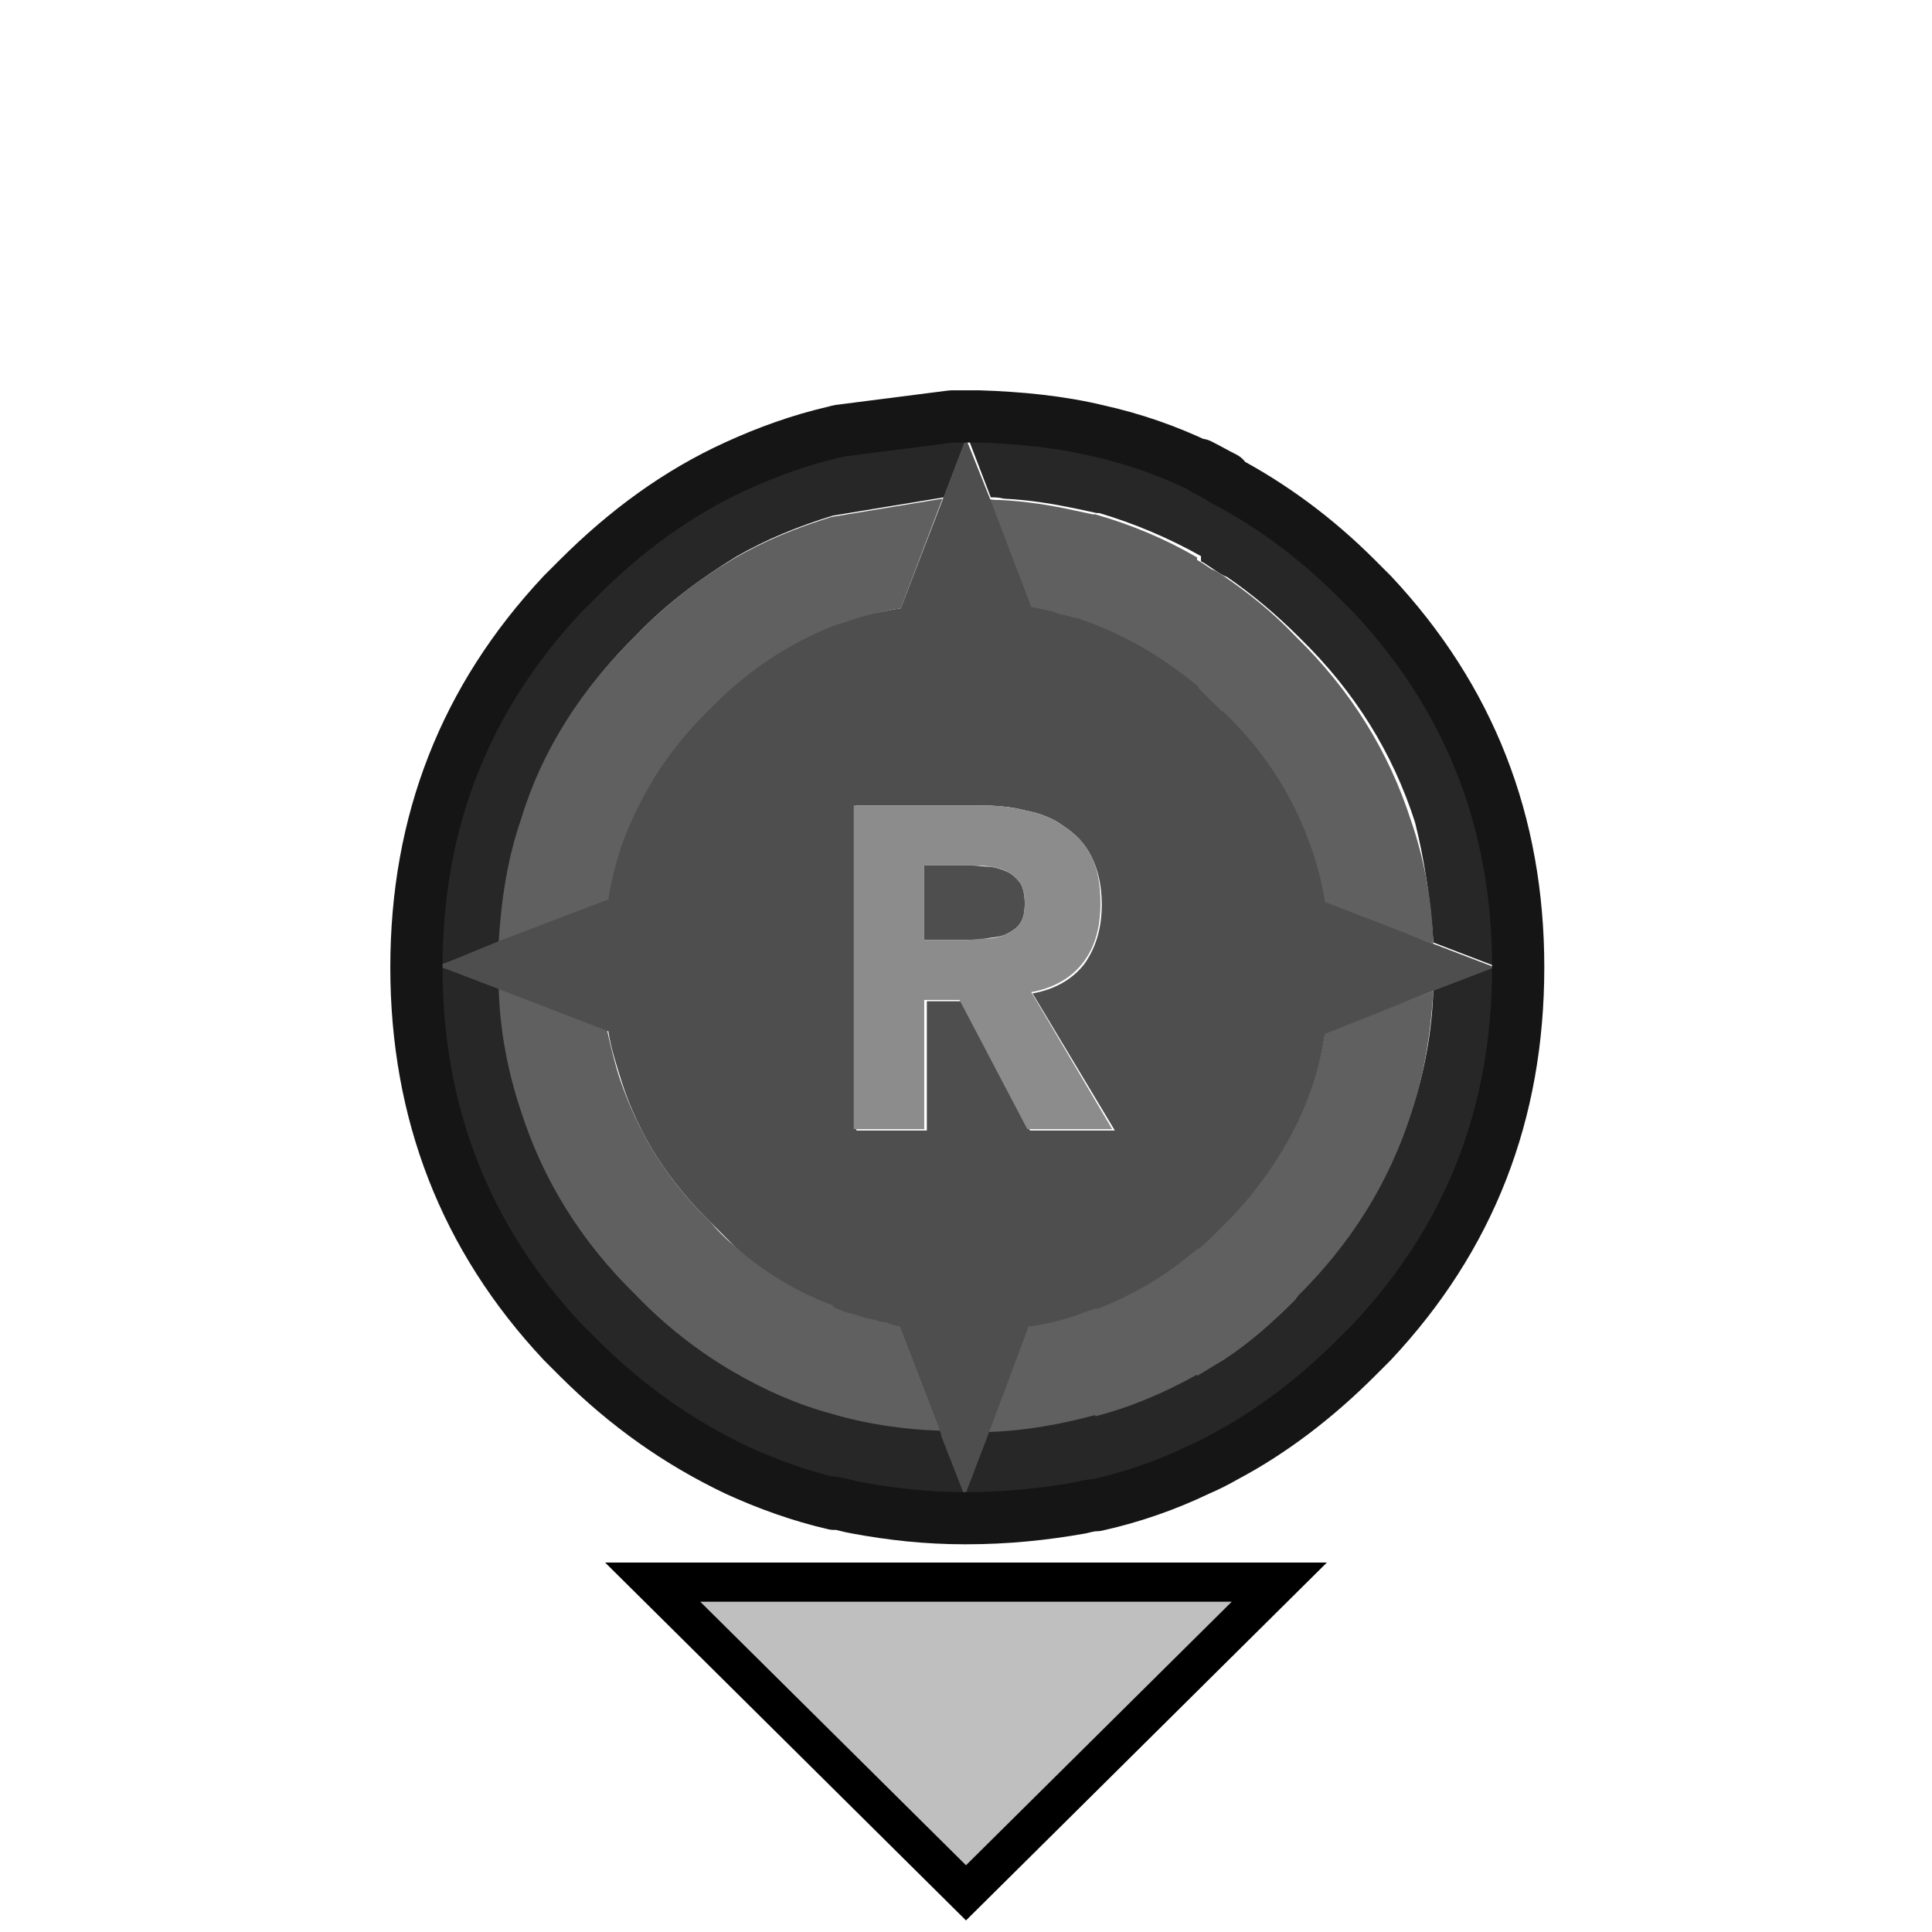
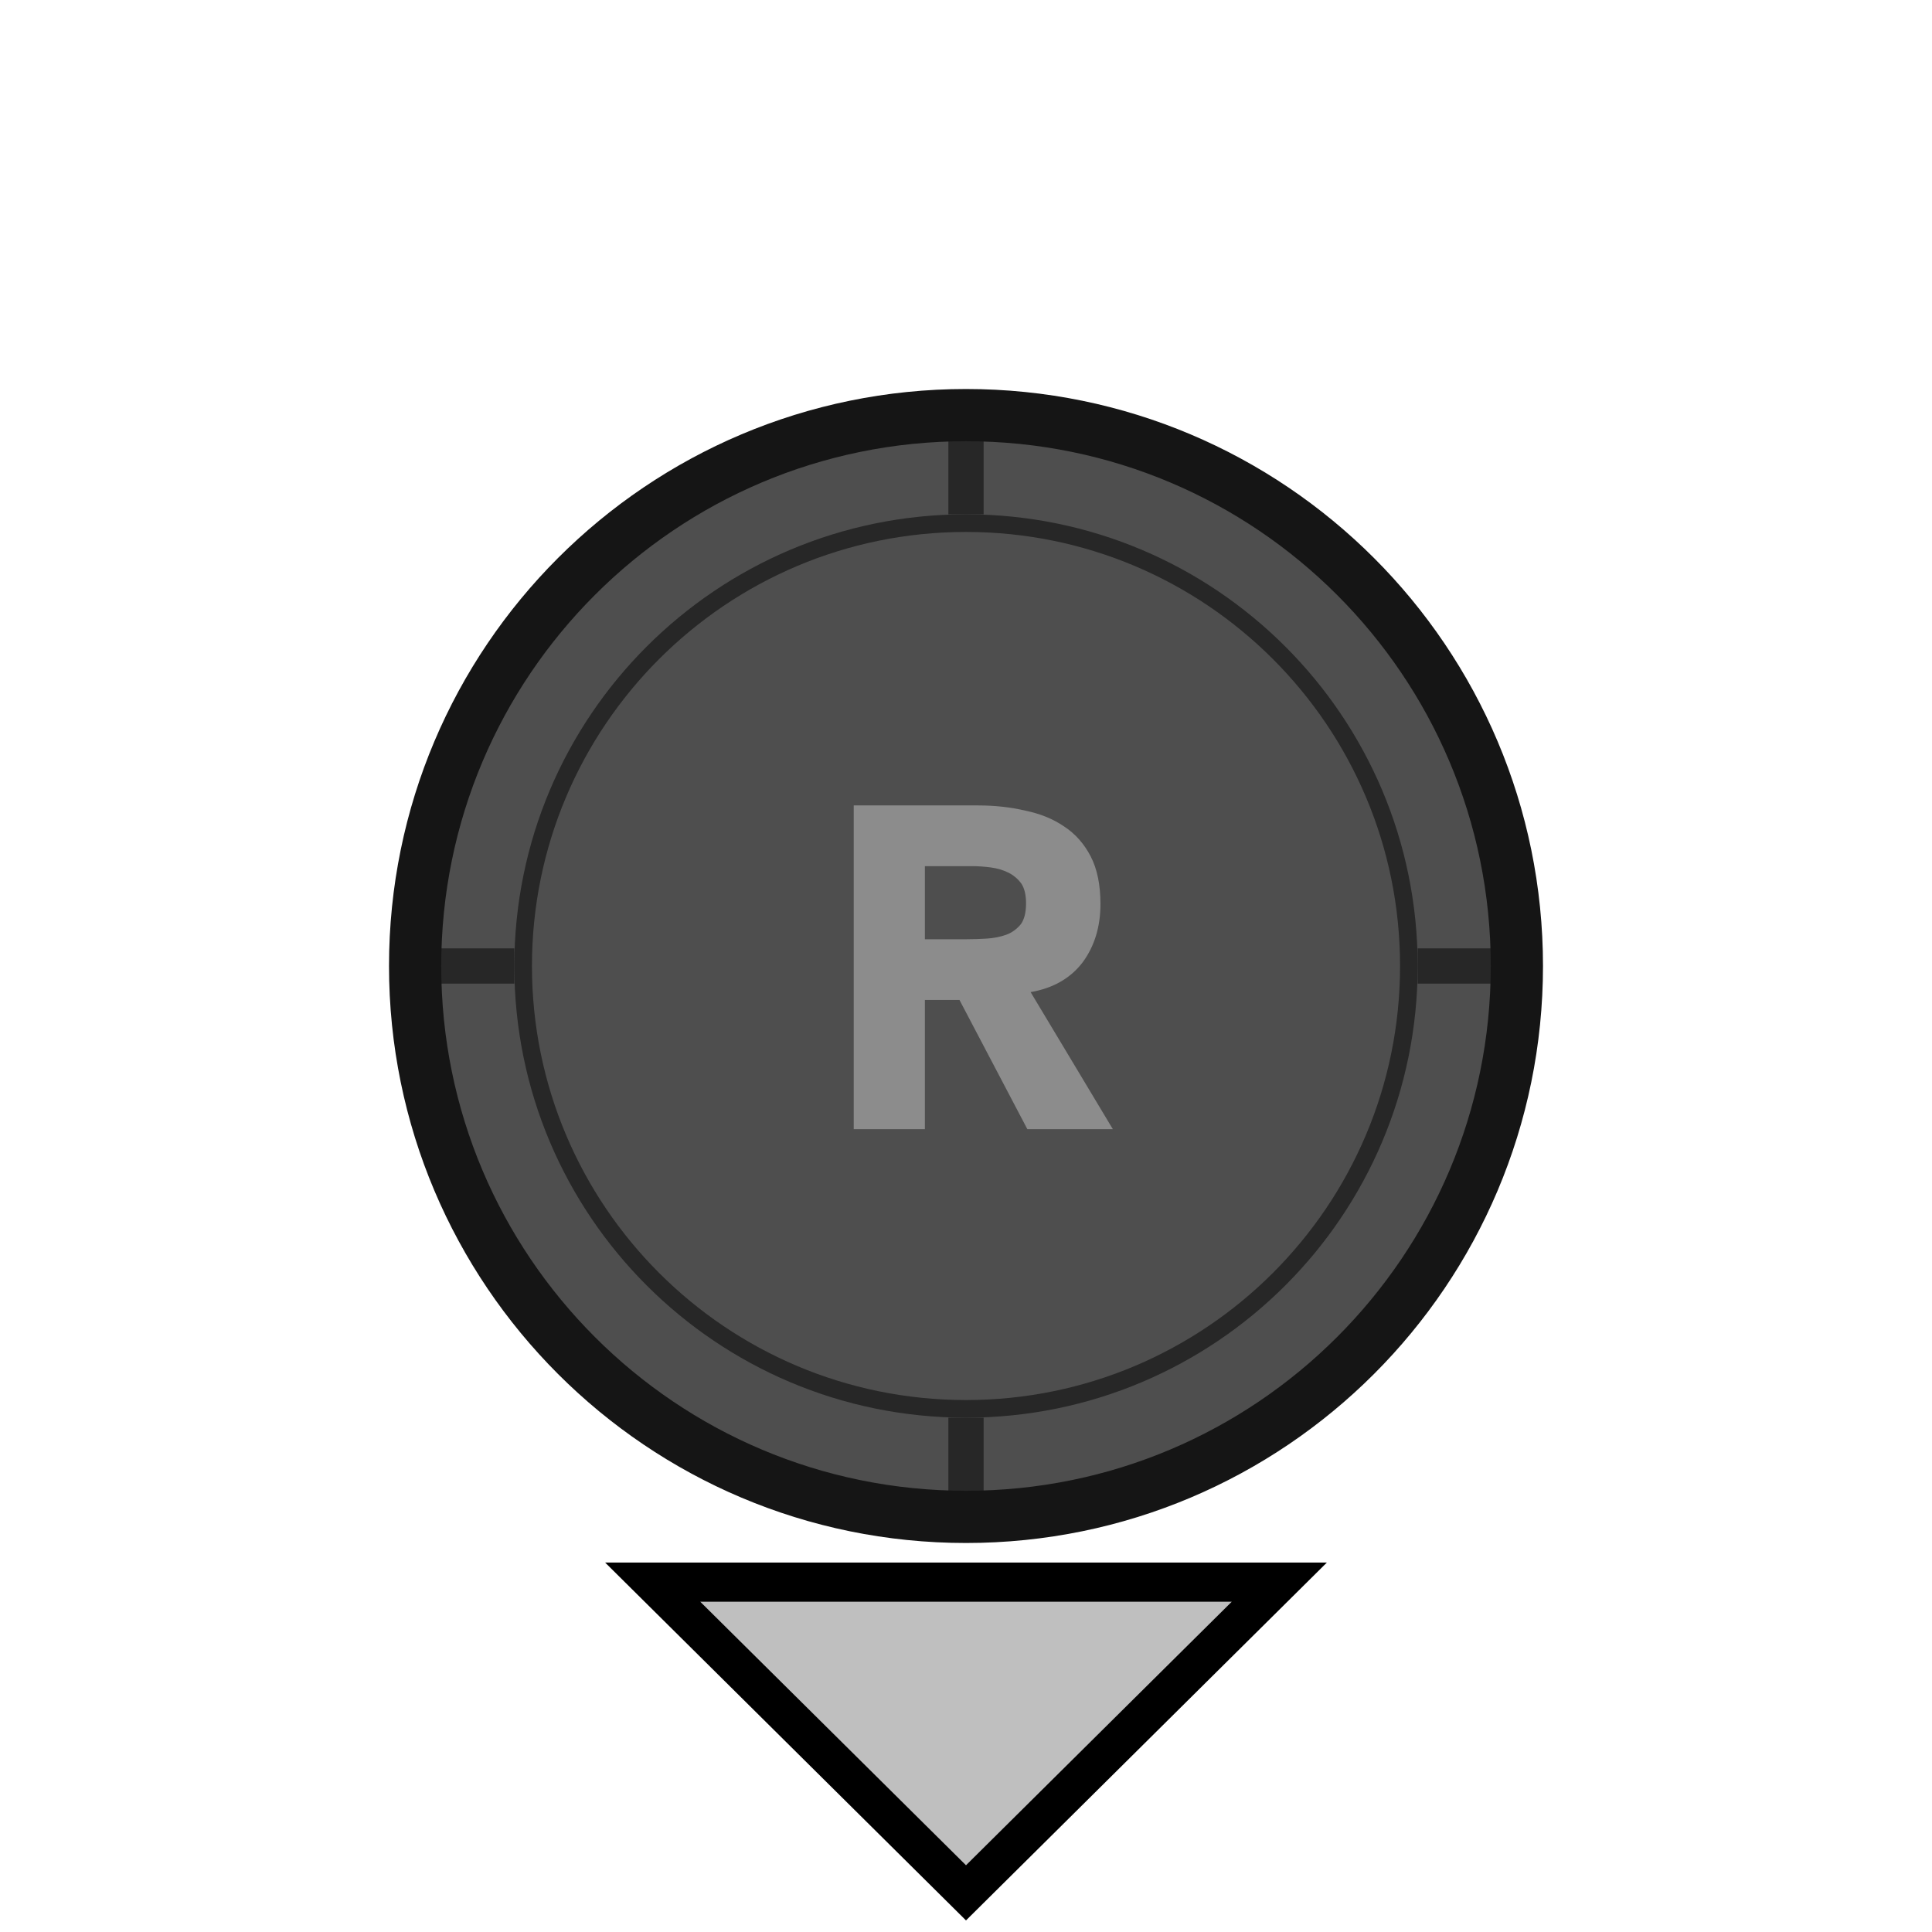
<svg xmlns="http://www.w3.org/2000/svg" version="1.1" id="Layer_1" x="0px" y="0px" viewBox="0 0 148 148" style="enable-background:new 0 0 148 148;" xml:space="preserve">
+   <g id="CleanRightThumbstick" transform="translate(24 24)">
+     <g id="Layer1_0_FILL">
+       <circle cx="50" cy="50" r="42.2" fill="#4E4E4E" stroke="none" />
+       <circle cx="50" cy="50" r="33.925" fill="#4E4E4E" stroke="none" />
+       <rect x="48.65" y="9.55" width="2.7" height="5.85" fill="#272727" stroke="none" />
+       <rect x="84.6" y="48.65" width="5.85" height="2.7" fill="#272727" stroke="none" />
+       <rect x="48.65" y="84.6" width="2.7" height="5.85" fill="#272727" stroke="none" />
+       <rect x="9.55" y="48.65" width="5.85" height="2.7" fill="#272727" stroke="none" />
+       <circle cx="50" cy="50" r="33.925" fill="none" stroke="#272727" stroke-width="1.35" />
+       <path fill="#8C8C8C" stroke="none" d=" M 59.55 41.6 Q 58.8 40.15 57.5 39.3 56.25 38.45 54.55 38.1 52.85 37.7 50.95 37.7 L 41.4 37.7 41.4 62.5 46.85 62.5 46.85 52.6 49.5 52.6 54.7 62.5 61.25 62.5 54.95 52 Q 57.55 51.55 58.95 49.7 60.3 47.85 60.3 45.25 60.3 43.05 59.55 41.6 M 46.85 42.35 L 50.4 42.35 Q 51.15 42.35 51.9 42.45 52.65 42.55 53.25 42.85 53.85 43.15 54.25 43.7 54.6 44.25 54.6 45.2 54.6 46.25 54.2 46.8 53.75 47.35 53.1 47.6 52.4 47.85 51.6 47.9 50.8 47.95 50.05 47.95 L 46.85 47.95 46.85 42.35 Z" />
+     </g>
+     <circle id="Layer1_0_1_STROKES" cx="50" cy="50" r="42.2" stroke="#151515" stroke-width="4" fill="none" />
+   </g>
  <path id="Down" style="fill:#BFBFBF;stroke:#000000;stroke-width:3;" d="M74,145l24-23.8H50L74,145z" />
-   <g transform="matrix( 1, 0, 0, 1, 0,0) ">
-     <g>
-       <g id="Layer1_0_FILL">
-         <path style="fill:#272727;" d="M93.2,36.4c0.2,0.1,0.3,0.2,0.5,0.3v-0.1c-0.6-0.3-1.3-0.6-1.9-1C92.3,35.9,92.8,36.1,93.2,36.4      M105,102.8c7.5-8,11.2-17.5,11.2-28.7c0-11.1-3.7-20.6-11.2-28.6c-0.4-0.4-0.8-0.8-1.2-1.2c-3.1-3.1-6.5-5.6-10.1-7.5     c-0.2-0.1-0.3-0.2-0.5-0.3c-0.5-0.3-1-0.5-1.4-0.8c-2.5-1.2-5.1-2.1-7.8-2.7c-2.9-0.7-6-1-9.2-1.1c-0.3,0-0.6,0-0.8,0     c-0.1,0-0.2,0-0.3,0c-0.1,0-0.2,0-0.3,0c-0.1,0-0.2,0-0.2,0c-0.1,0-0.1,0-0.2,0s-0.1,0-0.2,0L64.2,33c-0.1,0-0.3,0.1-0.4,0.1     c-2.6,0.6-5.1,1.5-7.5,2.6c-4.4,2-8.4,4.9-12.1,8.6c-0.4,0.4-0.8,0.8-1.2,1.2c-7.5,8-11.2,17.5-11.2,28.6s3.7,20.7,11.2,28.7     c0.4,0.4,0.8,0.8,1.2,1.2c3.7,3.7,7.7,6.5,12.1,8.6c2.4,1.1,4.9,2,7.5,2.6v0.1c0.6,0.1,1.2,0.3,1.8,0.3c2.7,0.5,5.5,0.8,8.3,0.8     H74c3.1,0,6-0.3,8.8-0.8c0.4-0.1,0.8-0.2,1.2-0.2c2.7-0.6,5.3-1.5,7.8-2.7v0.2c0.7-0.3,1.3-0.6,2-1c3.6-1.9,7-4.5,10.1-7.6     C104.2,103.5,104.6,103.2,105,102.8 M109.8,72.2L109.8,72.2l4.7,1.8l-4.7,1.8c-0.1,3.3-0.7,6.4-1.7,9.4c-1.7,5.3-4.6,10-8.8,14.1     h0.1c-1.7,1.8-3.6,3.3-5.6,4.7c-0.7,0.4-1.3,0.9-2,1.2v-0.1c-2.4,1.4-5,2.5-7.8,3.2v-0.1c-2.6,0.7-5.4,1.2-8.2,1.3l0,0l-1.8,4.7     l-1.8-4.6v-0.1c-2.9-0.1-5.7-0.6-8.3-1.3l0,0c-2.6-0.8-5.1-1.8-7.5-3.2c-2.7-1.5-5.2-3.5-7.5-5.9l0,0c-4.2-4.1-7.2-8.9-8.8-14.1     c-1-3-1.5-6.1-1.7-9.4L33.6,74l4.7-1.8v-0.1c0.1-3.3,0.7-6.4,1.7-9.4l0,0c1.7-5.3,4.6-10,8.8-14.1l0,0c2.3-2.4,4.9-4.3,7.5-5.9     c2.4-1.4,4.9-2.4,7.5-3.2l0,0l8.5-1.4l1.8-4.7l1.8,4.7l0,0c0.3,0,0.6,0,1,0.1c2,0.1,3.8,0.4,5.7,0.8c0.5,0.1,0.9,0.2,1.4,0.3     c0.1,0,0.1,0,0.2,0c2.7,0.8,5.3,1.9,7.8,3.3V43c0.1,0,0.1,0.1,0.2,0.1c0.3,0.2,0.6,0.4,0.9,0.6c0.3,0.2,0.6,0.4,0.9,0.5     c1.9,1.3,3.8,2.9,5.5,4.6c0,0,0,0,0.1,0.1c4.2,4.1,7.1,8.8,8.8,14.1l0,0C109.1,65.8,109.6,69,109.8,72.2z" />
-         <path style="fill:#606060;" d="M56.2,95.4c-0.6-0.5-1.2-1.1-1.8-1.8l0,0c-3.3-3.2-5.5-6.8-6.9-10.9c-0.4-1.2-0.7-2.5-1-3.8     l-8.3-3.2c0.1,3.3,0.7,6.4,1.7,9.4c1.7,5.3,4.6,10,8.8,14.1l0,0c2.3,2.4,4.9,4.4,7.5,5.9c2.4,1.4,4.9,2.5,7.5,3.2l0,0     c2.7,0.8,5.5,1.2,8.3,1.3l-3.2-8.3l0,0c-0.3,0-0.5-0.1-0.8-0.2c-0.1,0-0.2,0-0.2-0.1c-0.3,0-0.6-0.1-0.9-0.2     c-0.2,0-0.3-0.1-0.5-0.1c-0.5-0.1-0.9-0.3-1.4-0.4s-0.9-0.3-1.3-0.5v-0.1C61.1,98.9,58.6,97.4,56.2,95.4 M69,46.6l3.2-8.4     l-8.5,1.4l0,0c-2.6,0.8-5.1,1.8-7.5,3.2c-2.7,1.6-5.2,3.5-7.5,5.9l0,0c-4.2,4.1-7.2,8.8-8.8,14.1l0,0c-1,2.9-1.5,6-1.7,9.4v0.1     l8.4-3.2l0,0c0.2-1.3,0.5-2.5,0.9-3.7v-0.1c1.3-4,3.6-7.7,6.9-10.8l0,0c0.6-0.6,1.2-1.2,1.8-1.7c2.3-2,4.8-3.5,7.5-4.6l0,0     c0.5-0.2,1-0.3,1.5-0.5C66.4,47.1,67.7,46.8,69,46.6 M108.1,85.3c1-3,1.5-6.1,1.7-9.4l-8.3,3.2c-0.2,1.3-0.5,2.6-0.9,3.8     c-1.3,4-3.5,7.6-6.8,10.8l-0.1,0.1l-0.1,0.1c-0.6,0.6-1.2,1.2-1.8,1.7v-0.1c-2.4,2-5,3.6-7.8,4.7V100c-0.5,0.2-0.9,0.3-1.4,0.5     c-1.2,0.4-2.4,0.7-3.6,0.9h-0.1h-0.1l0,0l-3.1,8.3l0,0c2.9-0.1,5.6-0.6,8.2-1.3v0.1c2.7-0.7,5.3-1.8,7.8-3.2v0.1     c0.7-0.4,1.3-0.8,2-1.2c2-1.3,3.8-2.9,5.6-4.7h-0.1C103.5,95.3,106.4,90.6,108.1,85.3 M109.8,72.3L109.8,72.3     c-0.1-3.3-0.7-6.5-1.7-9.4l0,0c-1.7-5.3-4.6-10-8.8-14.1c0,0,0,0-0.1-0.1c-1.7-1.8-3.6-3.3-5.5-4.6c-0.3-0.2-0.6-0.4-0.9-0.5     c-0.3-0.2-0.6-0.4-0.9-0.6c-0.1,0-0.1-0.1-0.2-0.1v-0.2c-2.4-1.4-5-2.5-7.8-3.3c0,0-0.1,0-0.2,0c-0.5-0.1-0.9-0.2-1.4-0.3     c-1.8-0.4-3.7-0.7-5.7-0.8c-0.3,0-0.6,0-1-0.1l0,0l3.2,8.4h0.1c0.2,0,0.3,0.1,0.5,0.1l0.5,0.1c0.3,0.1,0.5,0.1,0.8,0.2     c0.2,0.1,0.5,0.1,0.7,0.2l0.7,0.2c0.2,0.1,0.3,0.1,0.5,0.1c0.4,0.1,0.9,0.3,1.3,0.5l0,0c2.8,1.1,5.4,2.6,7.8,4.7v0.1     c0.6,0.5,1.2,1.1,1.8,1.8h0.1l0.1,0.1c3.2,3.2,5.5,6.8,6.8,10.8c0.4,1.2,0.7,2.4,0.9,3.7l0,0L109.8,72.3z" />
-         <path style="fill:#4E4E4E;" d="M109.8,75.9l4.7-1.8l-4.7-1.8l-8.3-3.2l0,0c-0.2-1.3-0.5-2.5-0.9-3.7c-1.3-4-3.5-7.6-6.8-10.8     l-0.1-0.1h-0.1c-0.6-0.6-1.2-1.2-1.8-1.8v-0.1c-2.4-2-5-3.6-7.8-4.7l0,0c-0.4-0.2-0.9-0.3-1.3-0.5c-0.1,0-0.3-0.1-0.5-0.1     l-0.7-0.2c-0.2,0-0.5-0.1-0.7-0.2c-0.2-0.1-0.5-0.1-0.8-0.2l-0.5-0.1c-0.2,0-0.3-0.1-0.5-0.1l0,0l-3.2-8.4L74,33.6l-1.8,4.7     L69,46.6c-1.3,0.2-2.6,0.5-3.8,0.9c-0.5,0.2-1,0.3-1.5,0.5l0,0c-2.7,1.1-5.2,2.6-7.5,4.6c-0.6,0.5-1.2,1.1-1.8,1.7l0,0     c-3.3,3.2-5.5,6.8-6.9,10.8v0.1c-0.4,1.2-0.7,2.4-0.9,3.7l0,0l-8.4,3.2L33.6,74l4.7,1.8l8.3,3.2c0.2,1.3,0.6,2.5,1,3.8     c1.3,4.1,3.6,7.7,6.9,10.9l0,0c0.6,0.6,1.2,1.2,1.8,1.8c2.3,2,4.8,3.5,7.5,4.5v0.1c0.4,0.2,0.9,0.4,1.3,0.5     c0.5,0.1,0.9,0.3,1.4,0.4c0.2,0,0.3,0.1,0.5,0.1c0.3,0.1,0.6,0.2,0.9,0.2c0.1,0,0.2,0.1,0.2,0.1c0.2,0.1,0.5,0.1,0.8,0.2l0,0     l3.2,8.3v0.1l1.8,4.6l1.8-4.7l3.1-8.3l0,0h0.1H79c1.3-0.2,2.5-0.5,3.6-0.9c0.5-0.2,0.9-0.3,1.4-0.5v0.1c2.8-1.1,5.4-2.6,7.8-4.7     v0.1c0.6-0.5,1.2-1.1,1.8-1.7l0.1-0.1l0.1-0.1c3.2-3.2,5.5-6.8,6.8-10.8c0.4-1.2,0.7-2.5,0.9-3.8L109.8,75.9 M81.5,63.3     c0.9,0.6,1.6,1.3,2.1,2.3s0.8,2.2,0.8,3.7c0,1.7-0.4,3.2-1.3,4.5c-0.9,1.2-2.3,2-4,2.3l6.3,10.5h-6.5l-5.2-9.9H71v9.9h-5.4V61.7     H75c1.3,0,2.5,0.1,3.6,0.4C79.7,62.3,80.7,62.7,81.5,63.3 M74.4,66.3h-3.6V72H74c0.5,0,1,0,1.5-0.1s1-0.1,1.5-0.3     c0.4-0.2,0.8-0.4,1.1-0.8c0.3-0.4,0.4-0.9,0.4-1.6c0-0.6-0.1-1.1-0.3-1.5c-0.3-0.4-0.6-0.7-1-0.9c-0.4-0.2-0.8-0.3-1.3-0.4     C75.4,66.4,74.9,66.3,74.4,66.3z" />
-         <path style="fill:#8C8C8C;" d="M83.6,65.6c-0.5-1-1.2-1.7-2.1-2.3c-0.8-0.6-1.8-1-2.9-1.2c-1.1-0.3-2.3-0.4-3.6-0.4h-9.6v24.8     h5.4v-9.9h2.7l5.2,9.9h6.5L79,76c1.7-0.3,3.1-1.1,4-2.3c0.9-1.2,1.3-2.7,1.3-4.5C84.3,67.8,84.1,66.6,83.6,65.6 M70.8,66.3h3.6     c0.5,0,1,0,1.5,0.1s1,0.2,1.3,0.4c0.4,0.2,0.7,0.5,1,0.9c0.2,0.4,0.3,0.9,0.3,1.5c0,0.7-0.1,1.2-0.4,1.6s-0.7,0.6-1.1,0.8     c-0.5,0.2-1,0.3-1.5,0.3S74.5,72,74,72h-3.2V66.3z" />
-       </g>
-     </g>
-     <g>
-       <path id="Layer1_0_1_STROKES" style="fill:none;stroke:#151515;stroke-width:4;stroke-linecap:round;stroke-linejoin:round;" d="    M91.8,112.6c0.7-0.3,1.3-0.6,2-1c3.6-1.9,7-4.5,10.1-7.6c0.4-0.4,0.8-0.8,1.2-1.2c7.5-8,11.2-17.5,11.2-28.7    c0-11.1-3.7-20.6-11.2-28.6c-0.4-0.4-0.8-0.8-1.2-1.2c-3.1-3.1-6.5-5.6-10.1-7.5c-0.2-0.1-0.3-0.2-0.5-0.3c-0.5-0.3-1-0.5-1.4-0.8    c-2.5-1.2-5.1-2.1-7.8-2.7c-2.9-0.7-6-1-9.1-1.1c-0.3,0-0.6,0-0.9,0c-0.1,0-0.2,0-0.3,0c-0.1,0-0.2,0-0.3,0c-0.1,0-0.2,0-0.2,0    c-0.1,0-0.1,0-0.2,0s-0.1,0-0.2,0L64.3,33c-0.1,0-0.3,0.1-0.4,0.1c-2.6,0.6-5.1,1.5-7.5,2.6c-4.4,2-8.4,4.9-12.1,8.6    c-0.4,0.4-0.8,0.8-1.2,1.2c-7.5,8-11.2,17.5-11.2,28.6s3.7,20.7,11.2,28.7c0.4,0.4,0.8,0.8,1.2,1.2c3.7,3.7,7.7,6.5,12.1,8.6    c2.4,1.1,4.9,2,7.5,2.6 M63.8,115.1c0.6,0.1,1.2,0.3,1.8,0.4c2.7,0.5,5.4,0.8,8.3,0.8H74c3.1,0,6-0.3,8.8-0.8    c0.4-0.1,0.8-0.2,1.2-0.2c2.7-0.6,5.3-1.5,7.8-2.7 M93.8,36.6c-0.6-0.3-1.3-0.7-1.9-1" />
-     </g>
-   </g>
</svg>
